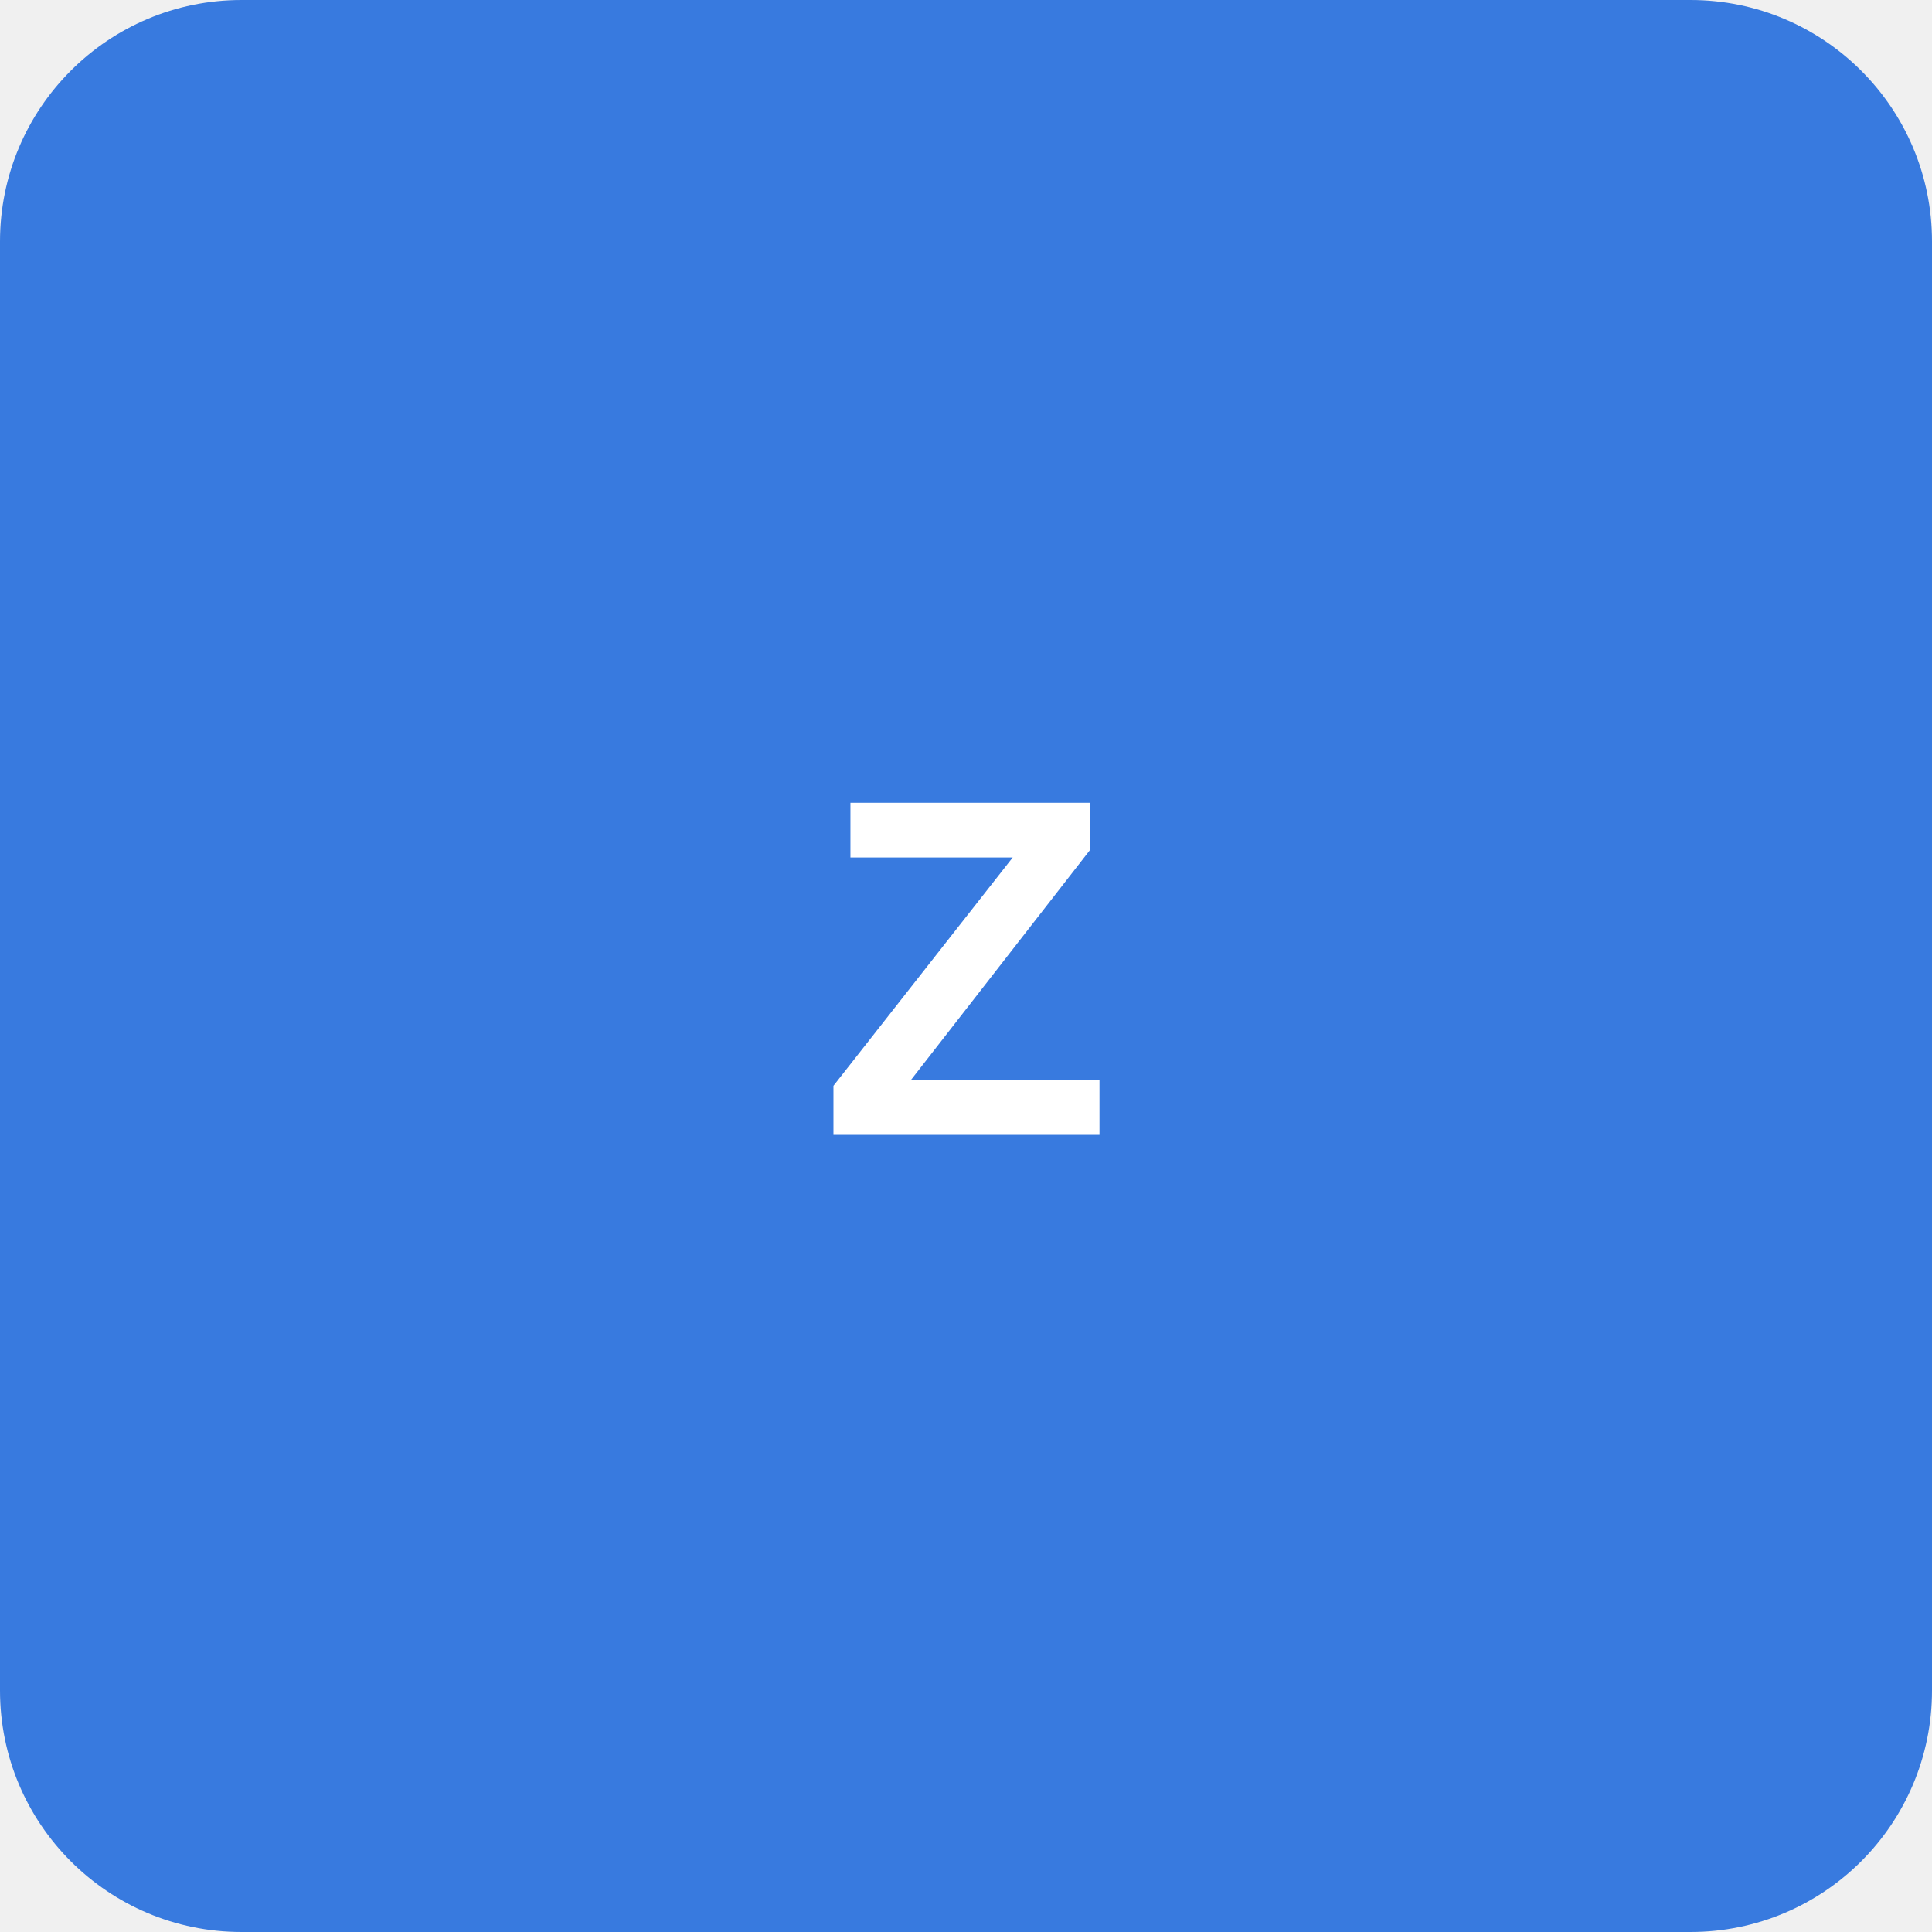
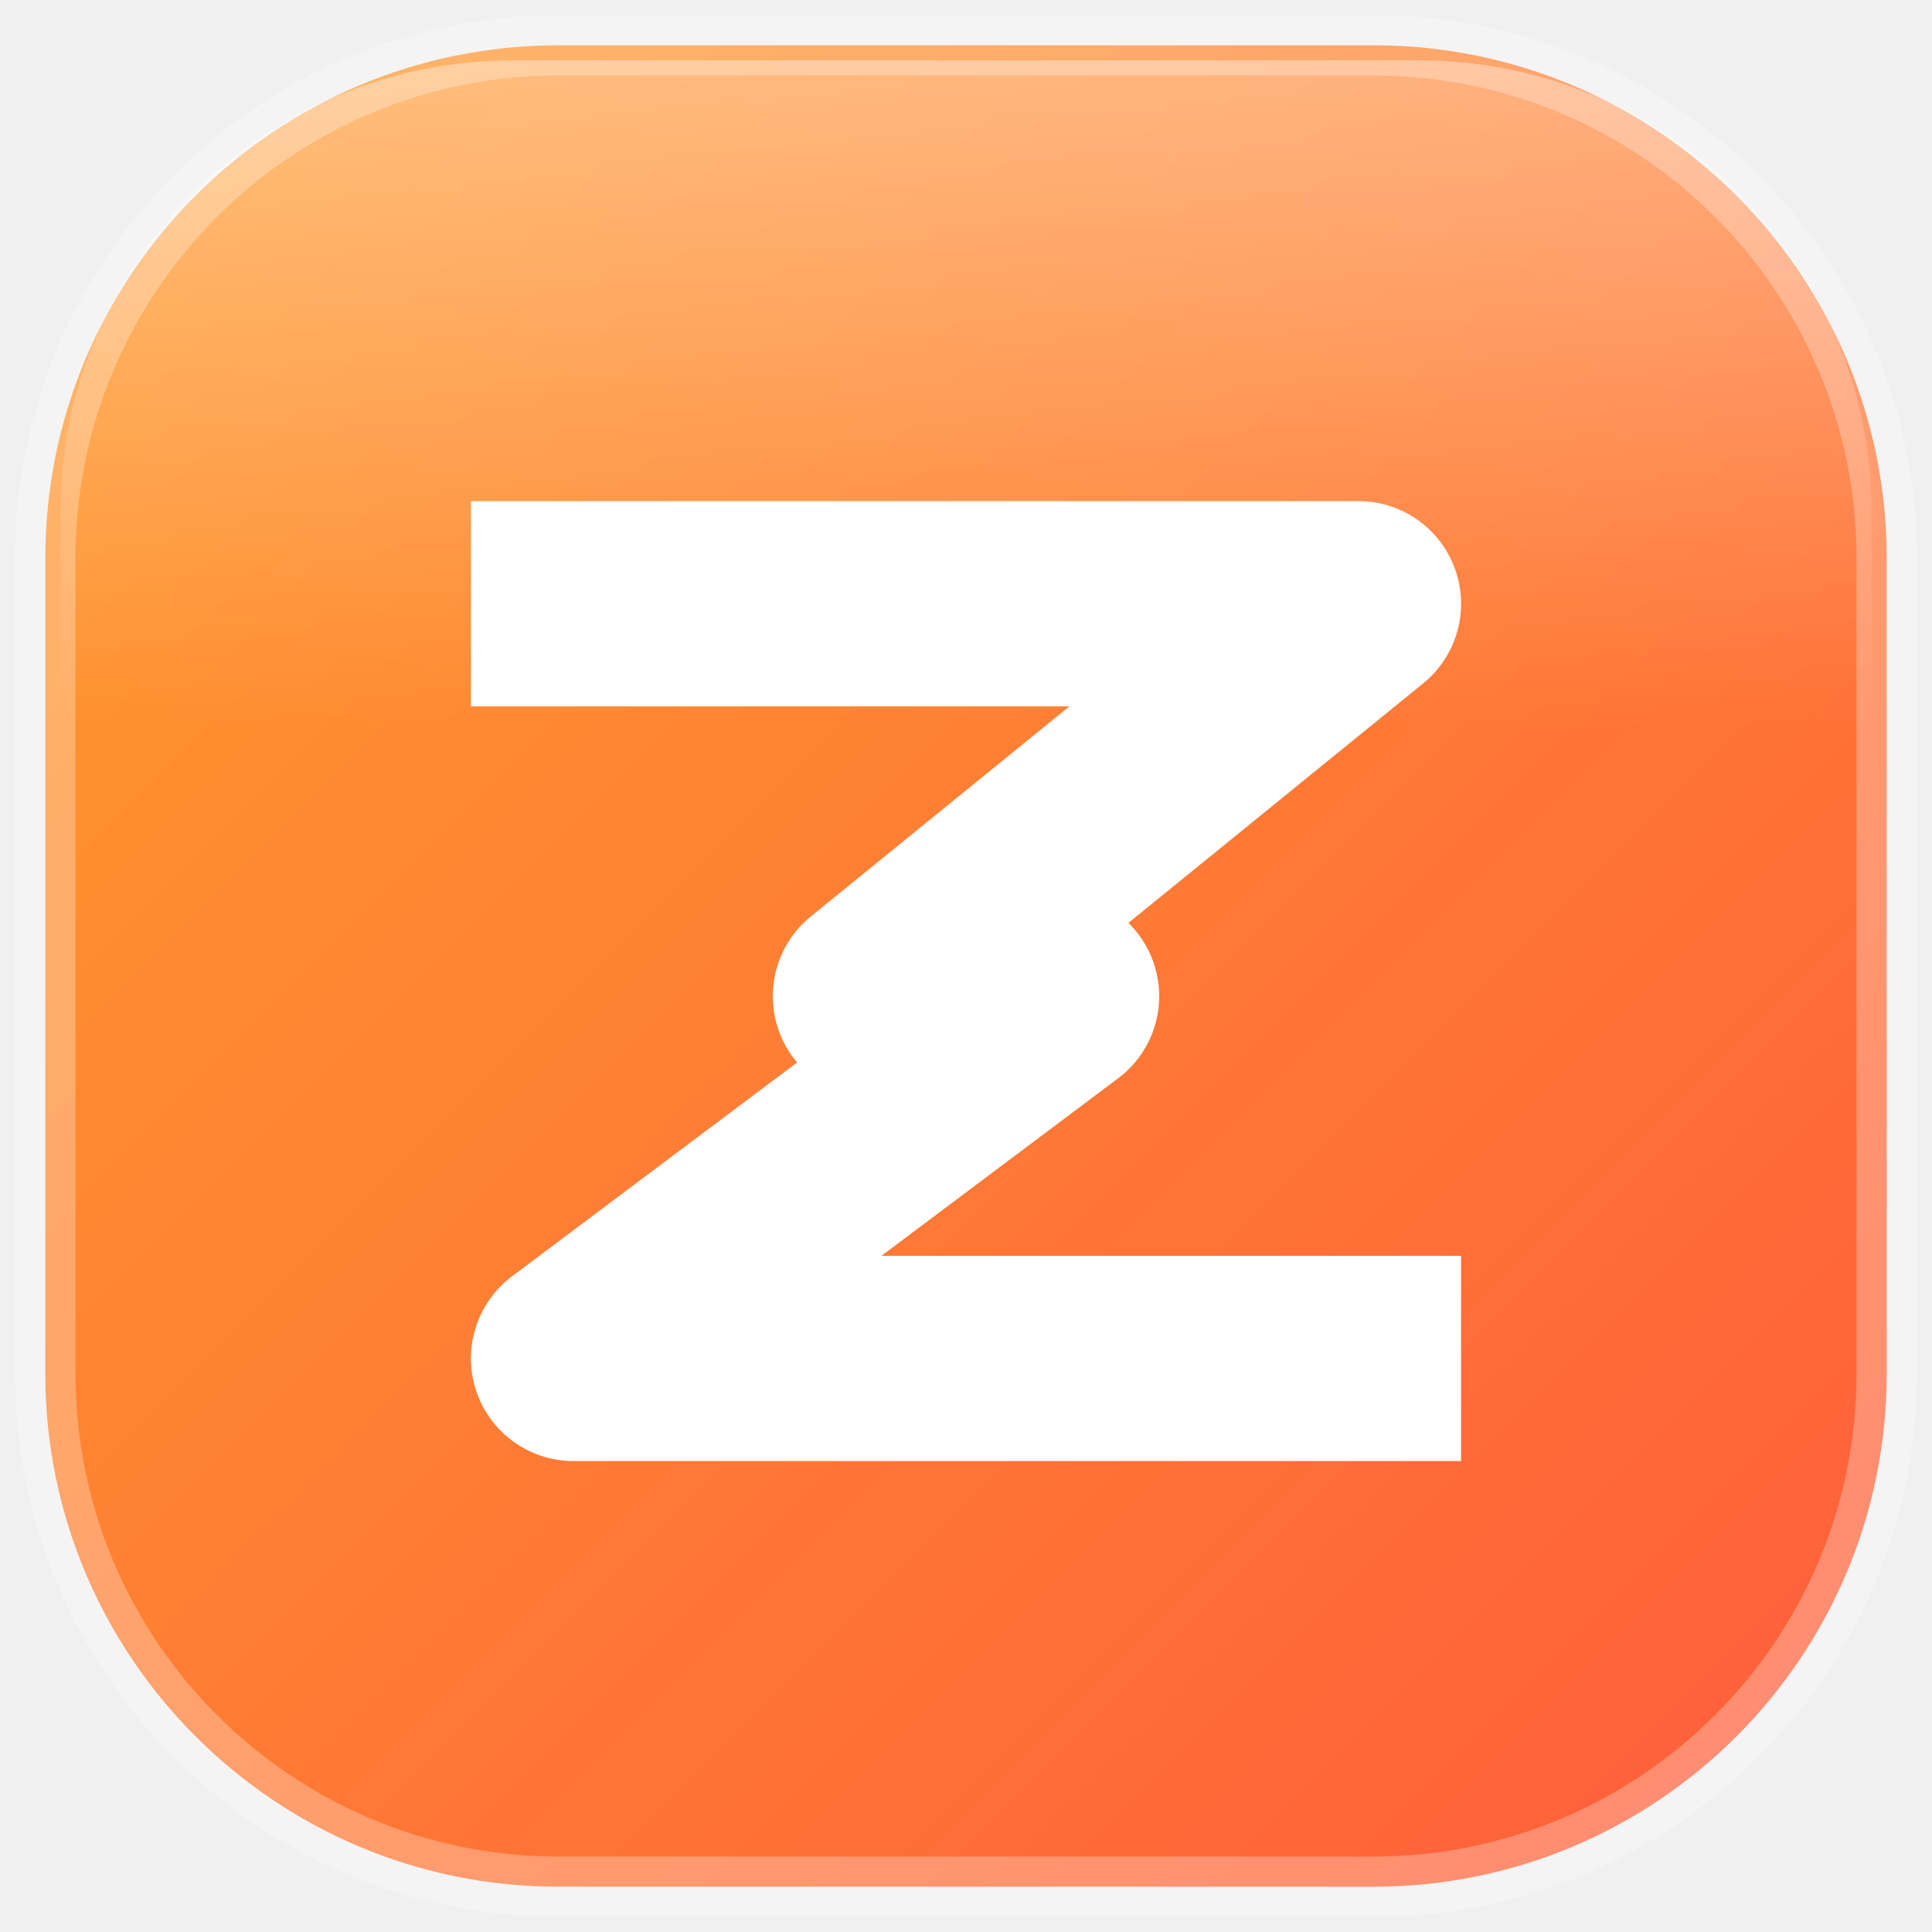
- <svg xmlns="http://www.w3.org/2000/svg" width="16" height="16" viewBox="0 0 16 16">
-   <rect width="16" height="16" fill="#387ADF" rx="2" />
-   <text x="50%" y="50%" text-anchor="middle" dy="0.35em" fill="white" font-family="Arial, sans-serif" font-size="4" font-weight="bold">Z</text>
+ <svg xmlns="http://www.w3.org/2000/svg" width="16" height="16" viewBox="0 0 32 32">
+   <defs>
+     <linearGradient id="zbg" x1="0" y1="0" x2="32" y2="32" gradientUnits="userSpaceOnUse">
+       <stop offset="0" stop-color="#FF9E2C" />
+       <stop offset="1" stop-color="#FF5A3C" />
+     </linearGradient>
+     <linearGradient id="zgl" x1="0" y1="0" x2="0" y2="1">
+       <stop offset="0" stop-color="#ffffff" stop-opacity="0.38" />
+       <stop offset="1" stop-color="#ffffff" stop-opacity="0" />
+     </linearGradient>
+   </defs>
+   <rect x="0.75" y="0.75" width="30.5" height="30.5" rx="8.5" fill="url(#zbg)" />
+   <path d="M8.5 1h15a7.5 7.5 0 0 1 7.5 7.5V12h-30V8.5A7.5 7.5 0 0 1 8.5 1z" fill="url(#zgl)" />
+   <rect x="0.75" y="0.75" width="30.5" height="30.5" rx="8.5" fill="none" stroke="#ffffff" stroke-opacity="0.28" />
+   <path d="M9.5 10H22.5L14.5 16.5H17.5L9.5 22.5H22.5" fill="none" stroke="#ffffff" stroke-width="3.4" stroke-linecap="square" stroke-linejoin="round" />
</svg>
